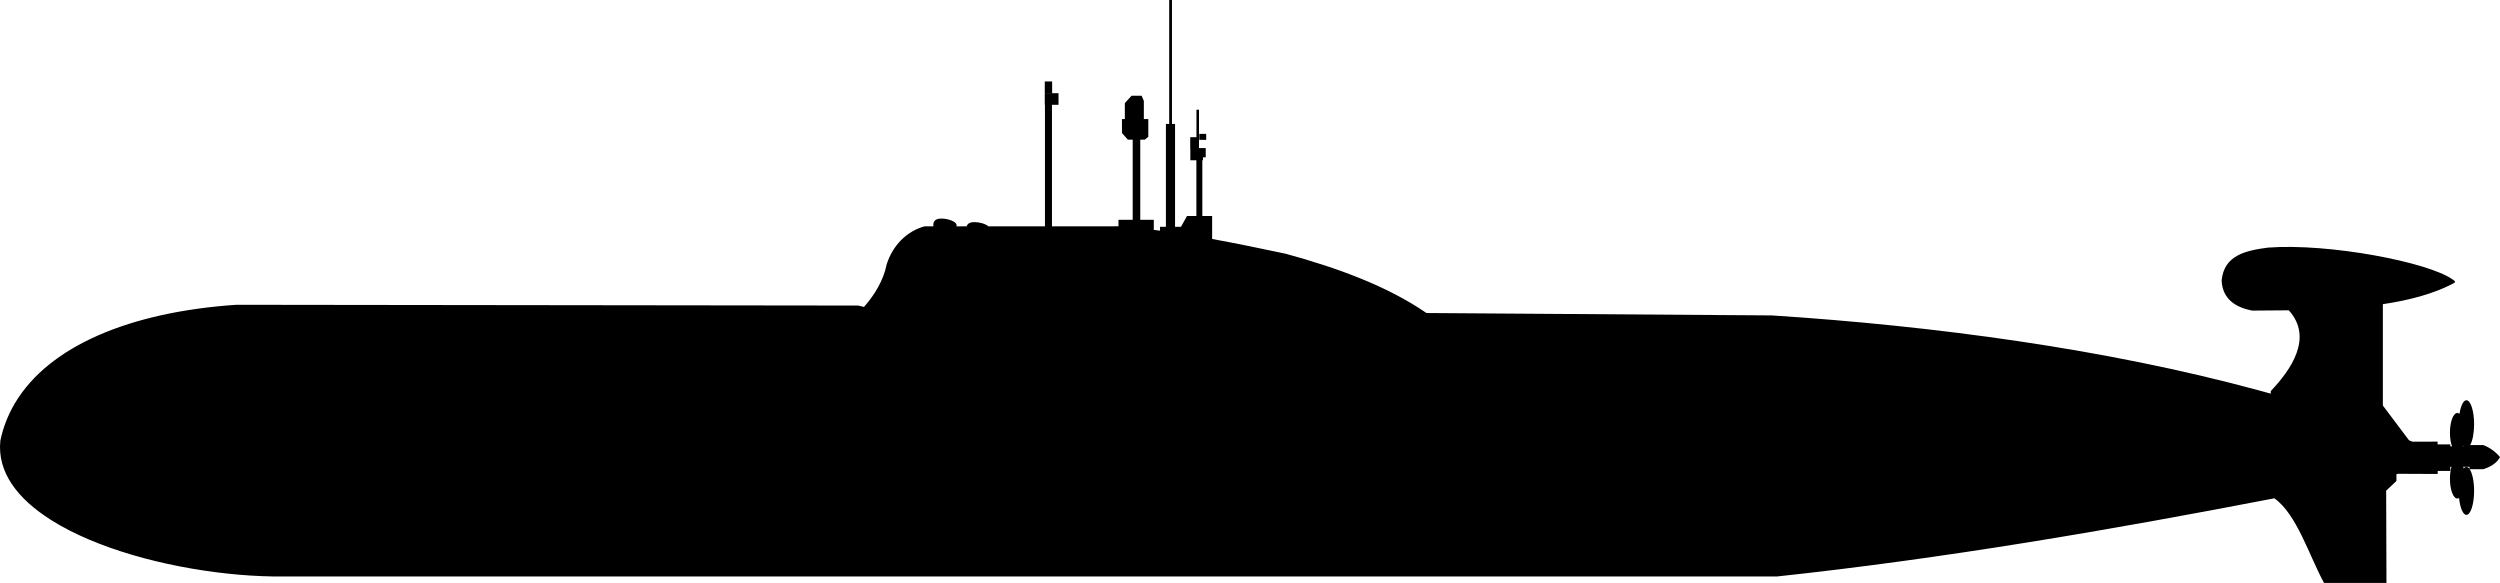
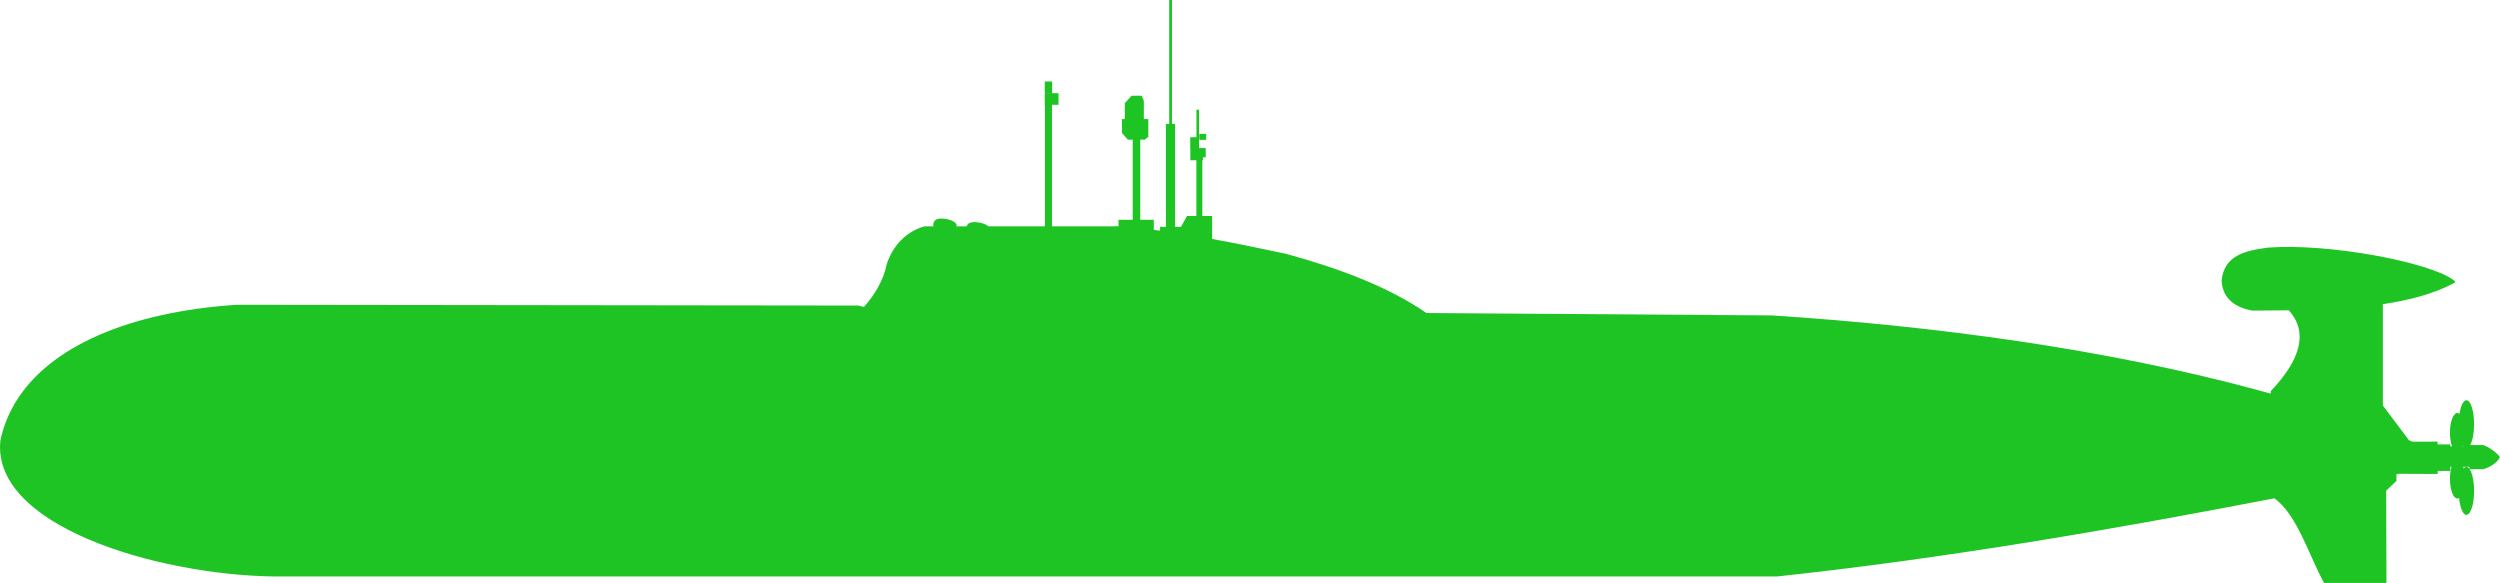
<svg xmlns="http://www.w3.org/2000/svg" overflow="visible" version="1.1" xml:space="preserve" enable-background="new 0 0 472.951 465.479" viewBox="0 0 800 186.532" id="svg2" width="800" height="186.532" style="overflow:visible">
  <defs id="defs15" />
-   <path style="color:#000000;fill:#000000;stroke:none;stroke-width:0.432;stroke-linecap:round" d="m 374.144,0 0,39.659 -1.055,0 0,32.919 -1.878,0 0,1.24 c -0.664,-0.087 -1.33,-0.169 -1.996,-0.252 l 0,-3.236 -4.333,0 0,-25.633 1.454,0 1.125,-0.919 0,-5.674 -1.431,0 0,-5.827 -0.715,-1.637 -3.221,0 -2.148,2.352 0,5.112 -0.921,0 0,4.447 1.893,2.146 1.545,0 0,25.633 -4.545,0 0,2.068 -2.287,0.031 -19,0 0,-38.901 2.097,0 0,-3.698 -4.405,0 0,3.698 0.061,0 0,38.901 -18.095,0 c -0.848,-0.793 -2.862,-1.356 -4.447,-1.356 -1.585,0 -2.268,0.563 -2.502,1.356 l -3.322,0 c 0.061,-0.121 0.1,-0.244 0.1,-0.37 0,-1.172 -2.795,-2.122 -4.856,-2.122 -2.061,0 -2.608,0.95 -2.608,2.122 0,0.127 0.012,0.25 0.025,0.37 l -2.839,0 c -5.703,1.568 -10.2,6.104 -12.13,12.243 -0.934,5.01 -4.055,10.004 -7.24,13.545 l -1.839,-0.441 -199.01,-0.247 -0.005,0.002 c -34.067,2.303 -59.935,13.221 -70.776,31.398 -0.071,0.07 -0.144,0.126 -0.215,0.193 l 0.1,0 c -2.163,3.672 -3.729,7.631 -4.612,11.882 -1.055,10.109 5.527,18.579 16.063,25.288 0.127,0.081 0.255,0.162 0.384,0.242 0.777,0.487 1.572,0.966 2.389,1.434 0.145,0.083 0.29,0.164 0.436,0.247 0.83,0.468 1.678,0.927 2.546,1.375 0.132,0.069 0.265,0.135 0.397,0.202 0.888,0.453 1.791,0.897 2.714,1.33 0.13,0.061 0.262,0.122 0.394,0.183 0.922,0.427 1.857,0.844 2.811,1.251 0.162,0.07 0.327,0.137 0.49,0.206 0.944,0.397 1.899,0.785 2.87,1.163 0.162,0.061 0.326,0.126 0.489,0.188 0.99,0.38 1.989,0.751 3.004,1.111 0.135,0.043 0.27,0.095 0.405,0.142 1.063,0.373 2.136,0.737 3.222,1.088 0.067,0.025 0.133,0.037 0.199,0.061 1.139,0.366 2.287,0.722 3.448,1.063 0.049,0.012 0.099,0.031 0.148,0.043 1.171,0.343 2.35,0.675 3.539,0.993 0.055,0.012 0.109,0.031 0.163,0.043 1.198,0.319 2.401,0.626 3.613,0.92 0.018,0.004 0.031,0.006 0.049,0.006 1.219,0.295 2.443,0.578 3.672,0.846 0.097,0.025 0.194,0.037 0.29,0.061 2.441,0.529 4.895,1.009 7.348,1.434 0.086,0.012 0.171,0.031 0.257,0.043 10.09,1.734 20.137,2.59 29.007,2.505 l 478.167,0 c 0.005,-4.9e-4 0.006,-8e-4 0.012,-0.002 l 0.018,0 c 53.225,-5.707 106.577,-14.861 159.141,-25.014 7.22,5.134 11.133,18.394 15.89,27.075 l 19.978,0 -0.092,-29.518 3.281,-3.1 0,-2.177 c 0.204,-0.037 0.41,-0.081 0.615,-0.122 l 12.56,0.055 0,-0.002 0.031,0 0.005,-0.965 4.034,0 0,-1.318 0.377,0 a 2.376,6.307 0 0 0 -0.496,3.845 2.376,6.307 0 0 0 2.375,6.308 2.376,6.307 0 0 0 0.547,-0.176 2.462,7.67 0 0 0 2.349,5.396 2.462,7.67 0 0 0 2.461,-7.67 2.462,7.67 0 0 0 -1.424,-6.946 l 4.394,0 c 2.283,-0.724 4.311,-1.959 5.316,-3.859 -1.074,-1.389 -3.169,-3.084 -5.367,-3.859 l -4.175,0 a 2.462,7.67 0 0 0 1.256,-6.677 2.462,7.67 0 0 0 -2.461,-7.67 2.462,7.67 0 0 0 -2.215,4.341 2.376,6.307 0 0 0 -0.681,-0.266 2.376,6.307 0 0 0 -2.375,6.306 2.376,6.307 0 0 0 0.662,4.364 l -0.542,0 0,-0.603 -4.073,0 0,-0.9 -8.011,0.025 c -0.375,-0.153 -0.758,-0.3 -1.135,-0.452 l -8.366,-11.121 0,-32.432 c 8.323,-1.242 16.046,-3.253 22.348,-6.535 1.096,-0.545 0.956,-0.726 -0.08,-1.414 -7.781,-5.506 -39.425,-11.614 -59.002,-10.159 l 0.002,-0.002 c -7.216,0.957 -14.08,2.432 -14.866,10.541 0.29,6.052 4.628,8.615 9.747,9.626 3.781,-0.012 7.741,-0.037 11.748,-0.095 7.93,8.776 0.642,19.087 -5.766,25.847 l 0,0.826 c -1.359,-0.381 -2.726,-0.754 -4.095,-1.125 l 2.269,-0.012 -2.319,0 C 674.001,111.681 619.364,104.33 566.975,100.932 l -110.511,-0.766 c -12.267,-8.442 -27.945,-14.302 -45.041,-18.969 -7.861,-1.665 -15.678,-3.295 -23.539,-4.727 l 0,-7.353 -3.138,0 0,-17.839 0.212,0 -0.012,-0.931 0.885,-0.012 0,-2.945 -2.151,0 0,-12.274 -0.817,0 0,8.792 -1.988,0 0,3.892 0.037,0 0,3.482 1.929,0 0,17.839 -3.004,0 -1.916,3.458 -1.904,0 0,-32.919 -0.985,0 0,-39.659 -0.898,0 z m -39.818,26.077 0,3.735 2.358,0 0,-3.735 -2.358,0 z m 49.451,16.769 0,1.904 2.208,0 0,-1.904 -2.208,0 z m 404.376,99.747 a 2.462,7.67 0 0 0 0.154,0.228 l -0.234,0 a 2.376,6.307 0 0 0 0.08,-0.228 z m 2.087,0.175 0,0.055 -0.037,0 a 2.462,7.67 0 0 0 0.037,-0.055 z m -1.997,6.618 1.997,0 0,0.676 a 2.462,7.67 0 0 0 -0.983,-0.644 2.462,7.67 0 0 0 -0.876,0.503 2.376,6.307 0 0 0 -0.138,-0.536 z" id="rect5070" />
+   <path style="color:#1ec424;fill:#1ec424;stroke:none;stroke-width:0.432;stroke-linecap:round" d="m 374.144,0 0,39.659 -1.055,0 0,32.919 -1.878,0 0,1.24 c -0.664,-0.087 -1.33,-0.169 -1.996,-0.252 l 0,-3.236 -4.333,0 0,-25.633 1.454,0 1.125,-0.919 0,-5.674 -1.431,0 0,-5.827 -0.715,-1.637 -3.221,0 -2.148,2.352 0,5.112 -0.921,0 0,4.447 1.893,2.146 1.545,0 0,25.633 -4.545,0 0,2.068 -2.287,0.031 -19,0 0,-38.901 2.097,0 0,-3.698 -4.405,0 0,3.698 0.061,0 0,38.901 -18.095,0 c -0.848,-0.793 -2.862,-1.356 -4.447,-1.356 -1.585,0 -2.268,0.563 -2.502,1.356 l -3.322,0 c 0.061,-0.121 0.1,-0.244 0.1,-0.37 0,-1.172 -2.795,-2.122 -4.856,-2.122 -2.061,0 -2.608,0.95 -2.608,2.122 0,0.127 0.012,0.25 0.025,0.37 l -2.839,0 c -5.703,1.568 -10.2,6.104 -12.13,12.243 -0.934,5.01 -4.055,10.004 -7.24,13.545 l -1.839,-0.441 -199.01,-0.247 -0.005,0.002 c -34.067,2.303 -59.935,13.221 -70.776,31.398 -0.071,0.07 -0.144,0.126 -0.215,0.193 l 0.1,0 c -2.163,3.672 -3.729,7.631 -4.612,11.882 -1.055,10.109 5.527,18.579 16.063,25.288 0.127,0.081 0.255,0.162 0.384,0.242 0.777,0.487 1.572,0.966 2.389,1.434 0.145,0.083 0.29,0.164 0.436,0.247 0.83,0.468 1.678,0.927 2.546,1.375 0.132,0.069 0.265,0.135 0.397,0.202 0.888,0.453 1.791,0.897 2.714,1.33 0.13,0.061 0.262,0.122 0.394,0.183 0.922,0.427 1.857,0.844 2.811,1.251 0.162,0.07 0.327,0.137 0.49,0.206 0.944,0.397 1.899,0.785 2.87,1.163 0.162,0.061 0.326,0.126 0.489,0.188 0.99,0.38 1.989,0.751 3.004,1.111 0.135,0.043 0.27,0.095 0.405,0.142 1.063,0.373 2.136,0.737 3.222,1.088 0.067,0.025 0.133,0.037 0.199,0.061 1.139,0.366 2.287,0.722 3.448,1.063 0.049,0.012 0.099,0.031 0.148,0.043 1.171,0.343 2.35,0.675 3.539,0.993 0.055,0.012 0.109,0.031 0.163,0.043 1.198,0.319 2.401,0.626 3.613,0.92 0.018,0.004 0.031,0.006 0.049,0.006 1.219,0.295 2.443,0.578 3.672,0.846 0.097,0.025 0.194,0.037 0.29,0.061 2.441,0.529 4.895,1.009 7.348,1.434 0.086,0.012 0.171,0.031 0.257,0.043 10.09,1.734 20.137,2.59 29.007,2.505 l 478.167,0 c 0.005,-4.9e-4 0.006,-8e-4 0.012,-0.002 l 0.018,0 c 53.225,-5.707 106.577,-14.861 159.141,-25.014 7.22,5.134 11.133,18.394 15.89,27.075 l 19.978,0 -0.092,-29.518 3.281,-3.1 0,-2.177 c 0.204,-0.037 0.41,-0.081 0.615,-0.122 l 12.56,0.055 0,-0.002 0.031,0 0.005,-0.965 4.034,0 0,-1.318 0.377,0 a 2.376,6.307 0 0 0 -0.496,3.845 2.376,6.307 0 0 0 2.375,6.308 2.376,6.307 0 0 0 0.547,-0.176 2.462,7.67 0 0 0 2.349,5.396 2.462,7.67 0 0 0 2.461,-7.67 2.462,7.67 0 0 0 -1.424,-6.946 l 4.394,0 c 2.283,-0.724 4.311,-1.959 5.316,-3.859 -1.074,-1.389 -3.169,-3.084 -5.367,-3.859 l -4.175,0 a 2.462,7.67 0 0 0 1.256,-6.677 2.462,7.67 0 0 0 -2.461,-7.67 2.462,7.67 0 0 0 -2.215,4.341 2.376,6.307 0 0 0 -0.681,-0.266 2.376,6.307 0 0 0 -2.375,6.306 2.376,6.307 0 0 0 0.662,4.364 l -0.542,0 0,-0.603 -4.073,0 0,-0.9 -8.011,0.025 c -0.375,-0.153 -0.758,-0.3 -1.135,-0.452 l -8.366,-11.121 0,-32.432 c 8.323,-1.242 16.046,-3.253 22.348,-6.535 1.096,-0.545 0.956,-0.726 -0.08,-1.414 -7.781,-5.506 -39.425,-11.614 -59.002,-10.159 l 0.002,-0.002 c -7.216,0.957 -14.08,2.432 -14.866,10.541 0.29,6.052 4.628,8.615 9.747,9.626 3.781,-0.012 7.741,-0.037 11.748,-0.095 7.93,8.776 0.642,19.087 -5.766,25.847 l 0,0.826 c -1.359,-0.381 -2.726,-0.754 -4.095,-1.125 l 2.269,-0.012 -2.319,0 C 674.001,111.681 619.364,104.33 566.975,100.932 l -110.511,-0.766 c -12.267,-8.442 -27.945,-14.302 -45.041,-18.969 -7.861,-1.665 -15.678,-3.295 -23.539,-4.727 l 0,-7.353 -3.138,0 0,-17.839 0.212,0 -0.012,-0.931 0.885,-0.012 0,-2.945 -2.151,0 0,-12.274 -0.817,0 0,8.792 -1.988,0 0,3.892 0.037,0 0,3.482 1.929,0 0,17.839 -3.004,0 -1.916,3.458 -1.904,0 0,-32.919 -0.985,0 0,-39.659 -0.898,0 z m -39.818,26.077 0,3.735 2.358,0 0,-3.735 -2.358,0 z m 49.451,16.769 0,1.904 2.208,0 0,-1.904 -2.208,0 z m 404.376,99.747 a 2.462,7.67 0 0 0 0.154,0.228 l -0.234,0 a 2.376,6.307 0 0 0 0.08,-0.228 z m 2.087,0.175 0,0.055 -0.037,0 a 2.462,7.67 0 0 0 0.037,-0.055 z m -1.997,6.618 1.997,0 0,0.676 a 2.462,7.67 0 0 0 -0.983,-0.644 2.462,7.67 0 0 0 -0.876,0.503 2.376,6.307 0 0 0 -0.138,-0.536 z" id="rect5070" />
</svg>
